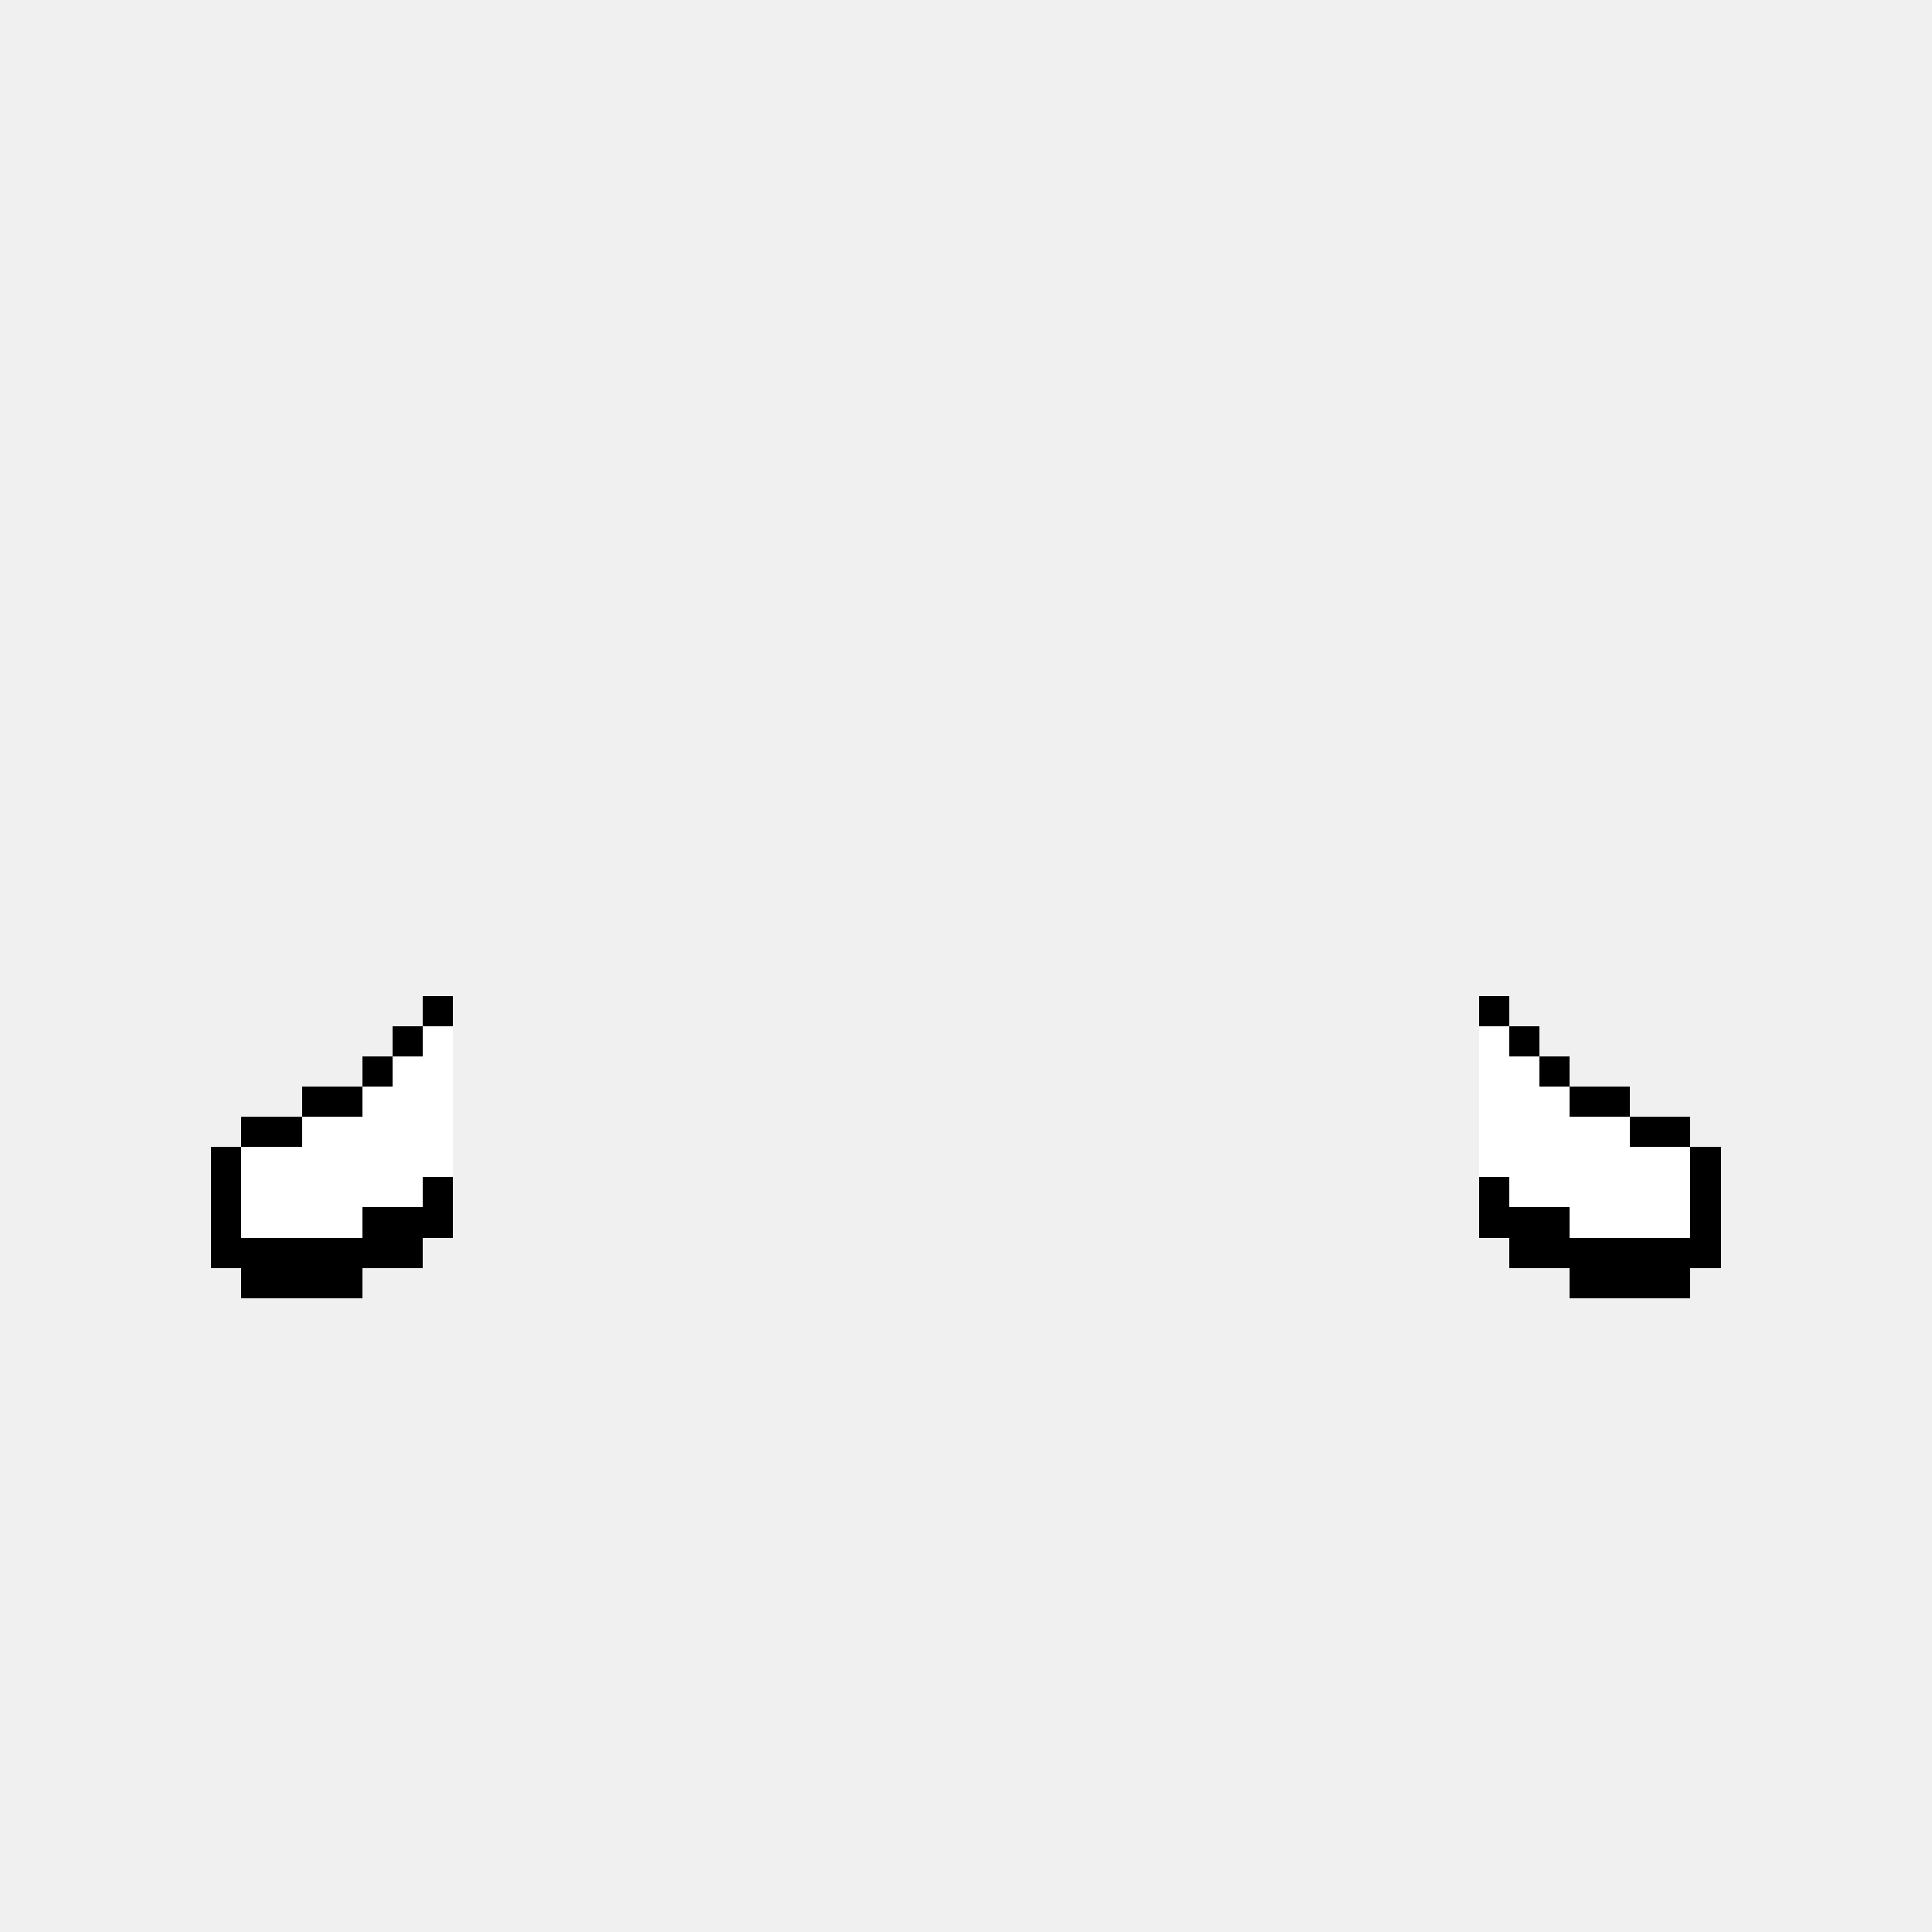
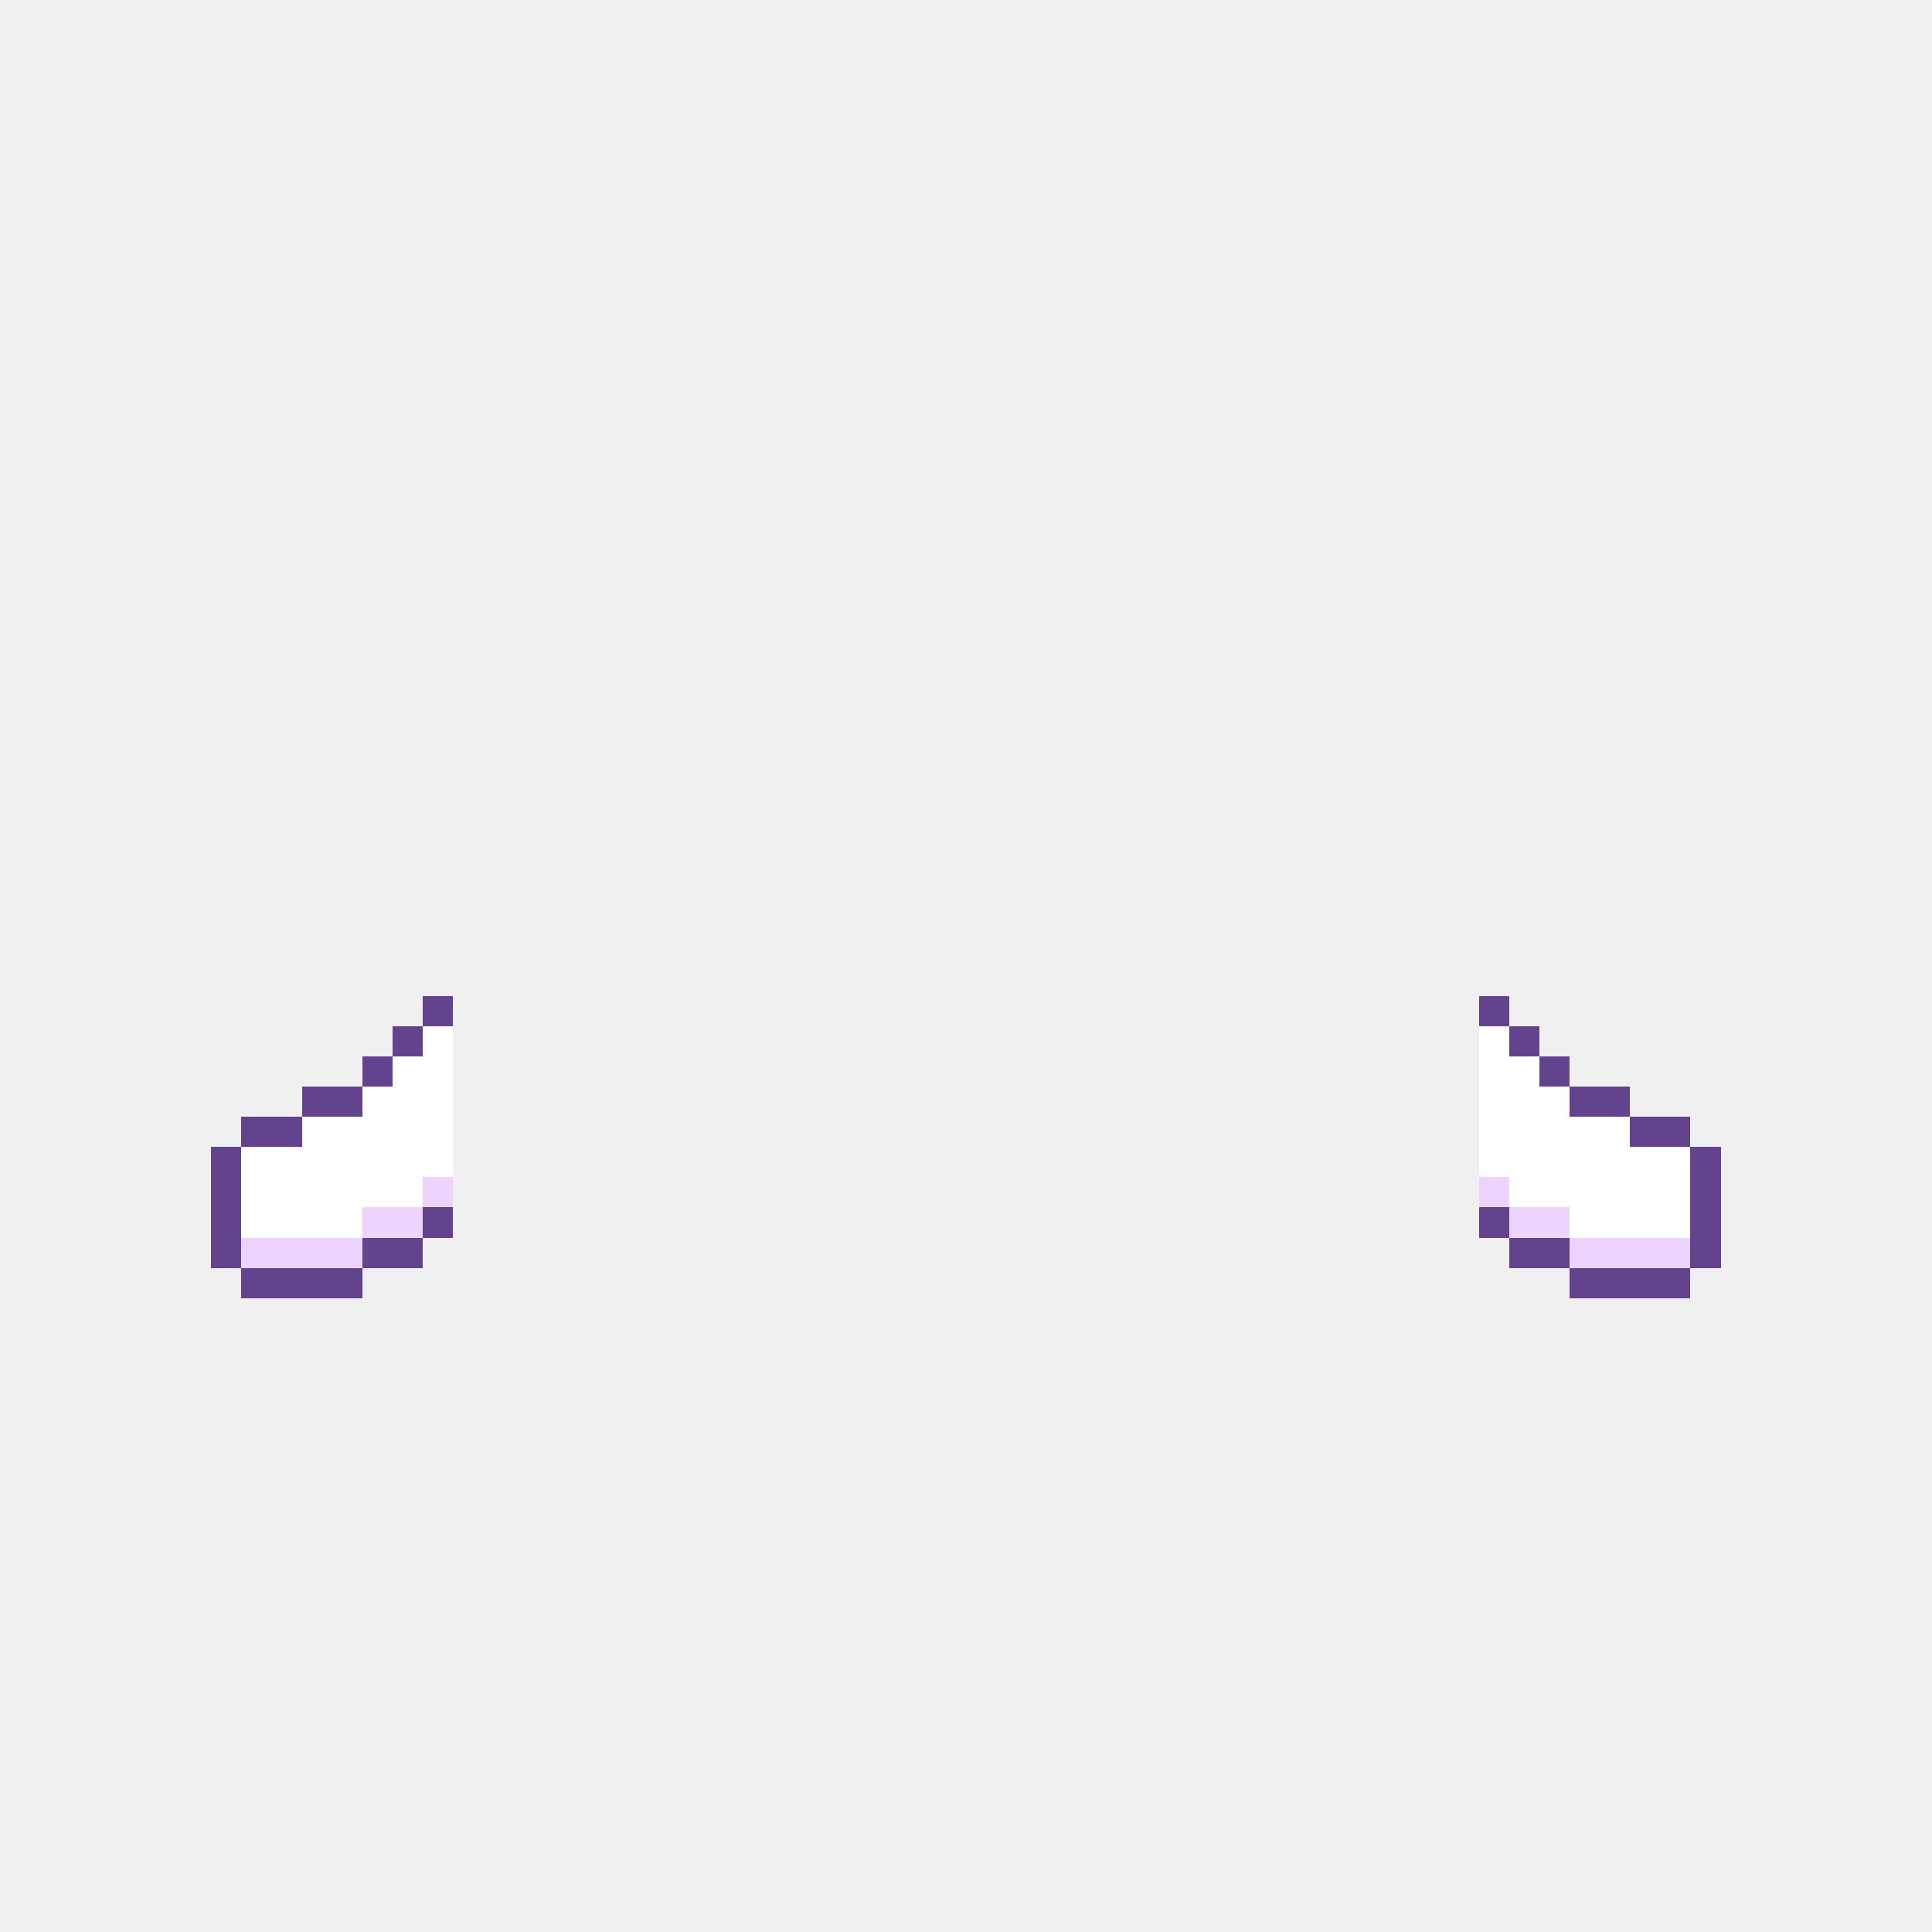
<svg xmlns="http://www.w3.org/2000/svg" shape-rendering="crispEdges" width="64" height="64">
  <g class="gotchi-handsDownOpen">
-     <g class="gotchi-primary">
+     <g class="gotchi-primary" fill="#64438e">
      <path d="M14 40h1v1h-1v-1zm-1-6h1v1h-1v-1z" />
      <path d="M14 33h1v1h-1v-1zm-2 2h1v1h-1v-1zm-5 3h1v4H7v-4zm5 3h2v1h-2v-1z" />
      <path d="M8 42h4v1H8v-1zm0-5h2v1H8v-1z" />
      <path d="M10,36h2v1h-2V36z" />
    </g>
-     <g class="gotchi-secondary">
+     <g class="gotchi-secondary" fill="#edd3fd">
      <path d="M14,39h1v1h-1V39z" />
      <path d="M12,40h2v1h-2V40z" />
      <path d="M8,41h4v1H8V41z" />
    </g>
    <path d="M8,38v3h4v-1h2v-1h1v-5h-1v1h-1v1h-1v1h-2v1H8z" fill="#fff" />
-     <g class="gotchi-primary">
+     <g class="gotchi-primary" fill="#64438e">
      <path d="M49 40h1v1h-1v-1zm1-6h1v1h-1v-1z" />
      <path d="M49 33h1v1h-1v-1zm2 2h1v1h-1v-1zm5 3h1v4h-1v-4zm-6 3h2v1h-2v-1z" />
      <path d="M52 42h4v1h-4v-1zm2-5h2v1h-2v-1z" />
      <path d="M52,36h2v1h-2V36z" />
    </g>
-     <g class="gotchi-secondary">
+     <g class="gotchi-secondary" fill="#edd3fd">
      <path d="M49,39h1v1h-1V39z" />
      <path d="M50,40h2v1h-2V40z" />
      <path d="M52,41h4v1h-4V41z" />
    </g>
    <path d="M54,38v-1h-2v-1h-1v-1h-1v-1h-1v5h1v1h2v1h4v-3H54z" fill="#fff" />
  </g>
</svg>
